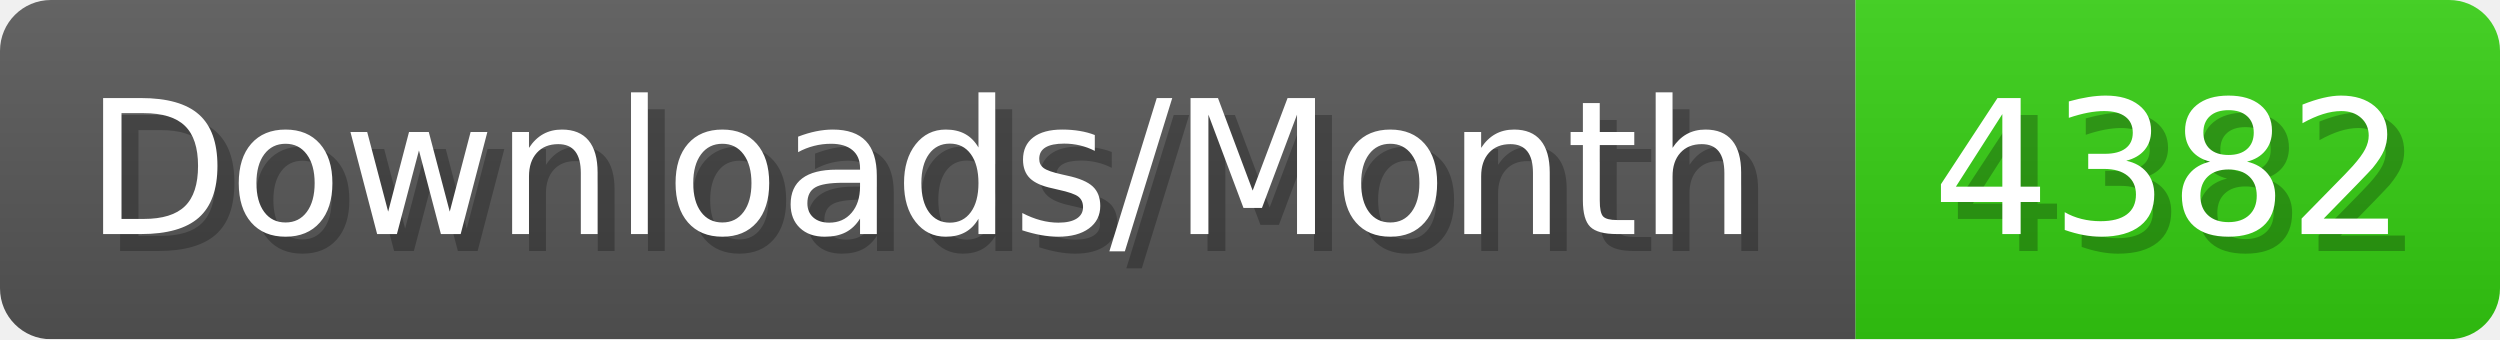
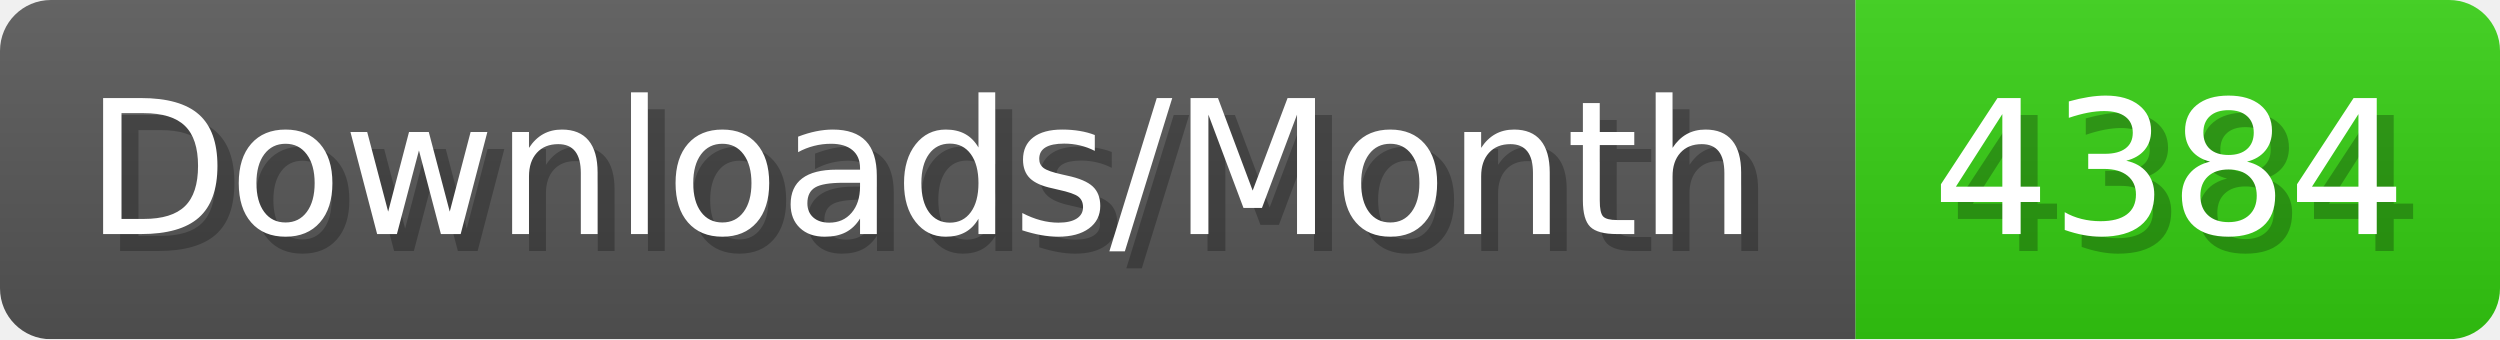
- <svg xmlns="http://www.w3.org/2000/svg" width="147.4" height="20" viewBox="0 0 1474 200" role="img" aria-label="Downloads/Month: 4382">
+ <svg xmlns="http://www.w3.org/2000/svg" width="147.4" height="20" viewBox="0 0 1474 200" role="img" aria-label="Downloads/Month: 4384">
  <linearGradient id="YlXUI" x2="0" y2="100%">
    <stop offset="0" stop-opacity=".1" stop-color="#EEE" />
    <stop offset="1" stop-opacity=".1" />
  </linearGradient>
  <mask id="JHhop">
    <rect width="1474" height="200" rx="30" fill="#FFF" />
  </mask>
  <g mask="url(#JHhop)">
    <rect width="1094" height="200" fill="#555" />
    <rect width="380" height="200" fill="#3C1" x="1094" />
    <rect width="1474" height="200" fill="url(#YlXUI)" />
  </g>
  <g aria-hidden="true" fill="#fff" text-anchor="start" font-family="Verdana,DejaVu Sans,sans-serif" font-size="110">
    <text x="60" y="148" textLength="994" fill="#000" opacity="0.25">Downloads/Month</text>
    <text x="50" y="138" textLength="994">Downloads/Month</text>
-     <text x="1149" y="148" textLength="280" fill="#000" opacity="0.25">4382</text>
-     <text x="1139" y="138" textLength="280">4382</text>
+     <text x="1149" y="148" textLength="280" fill="#000" opacity="0.25">4384</text>
+     <text x="1139" y="138" textLength="280">4384</text>
  </g>
</svg>
